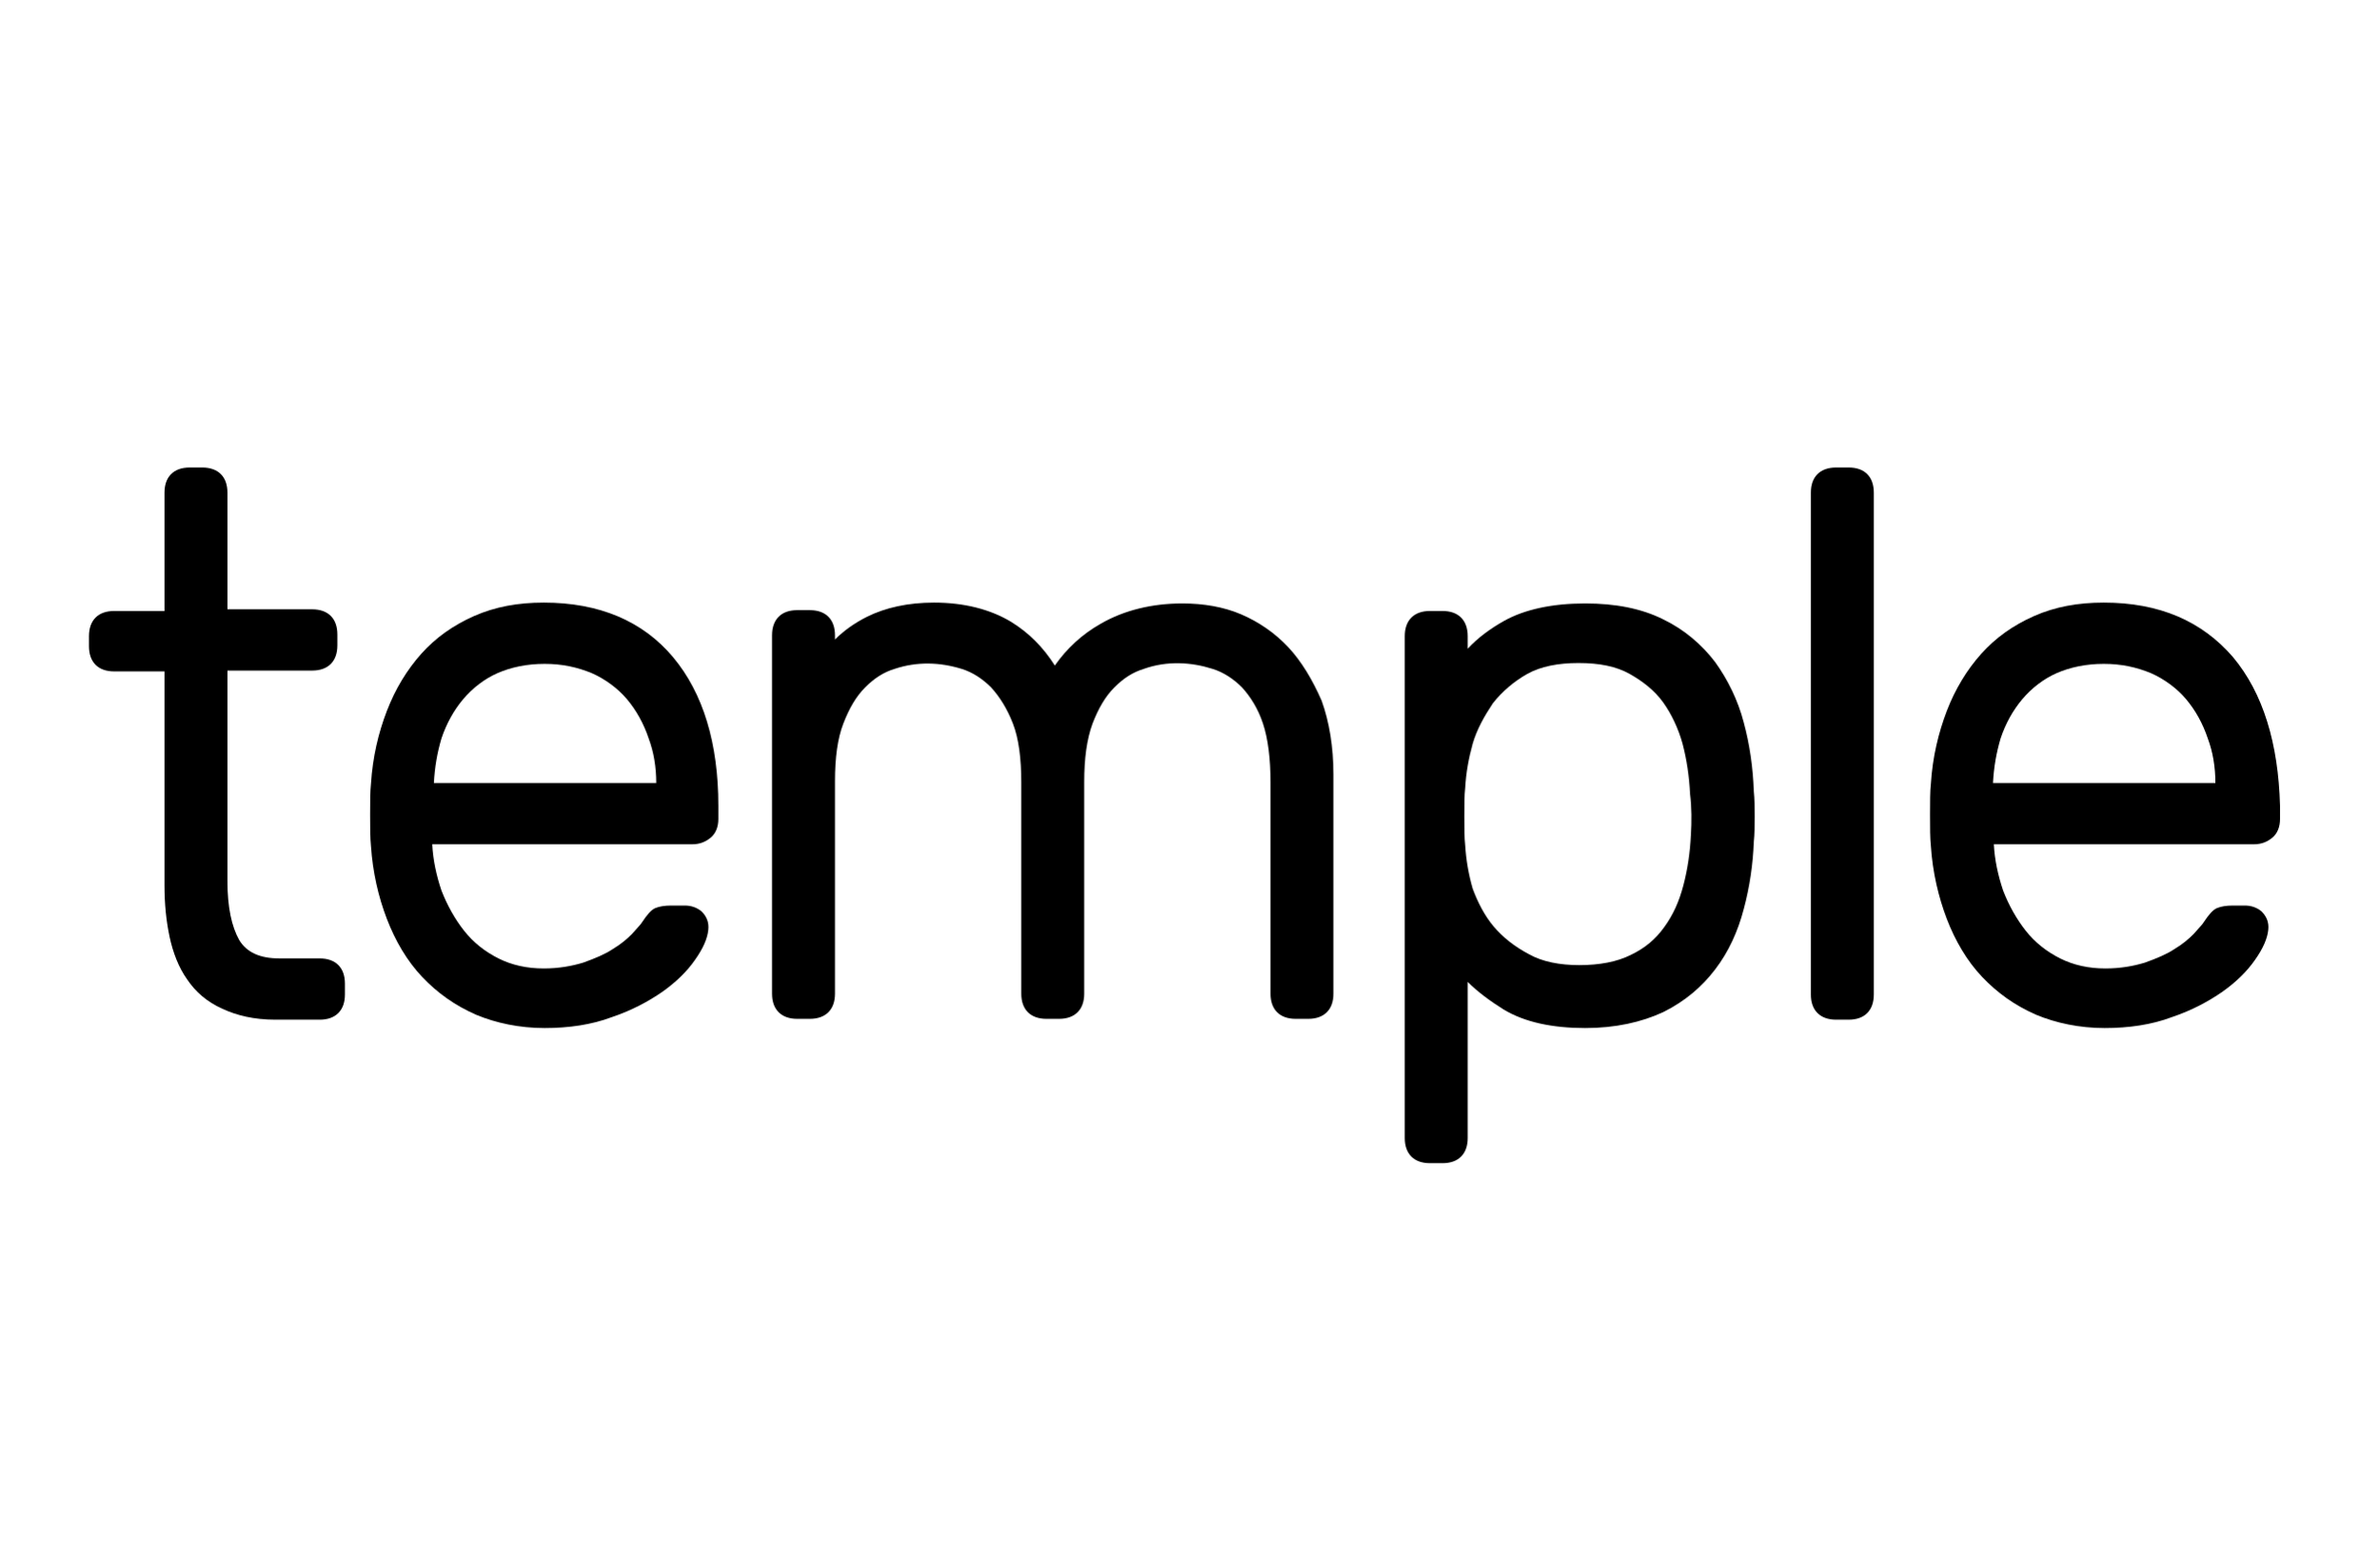
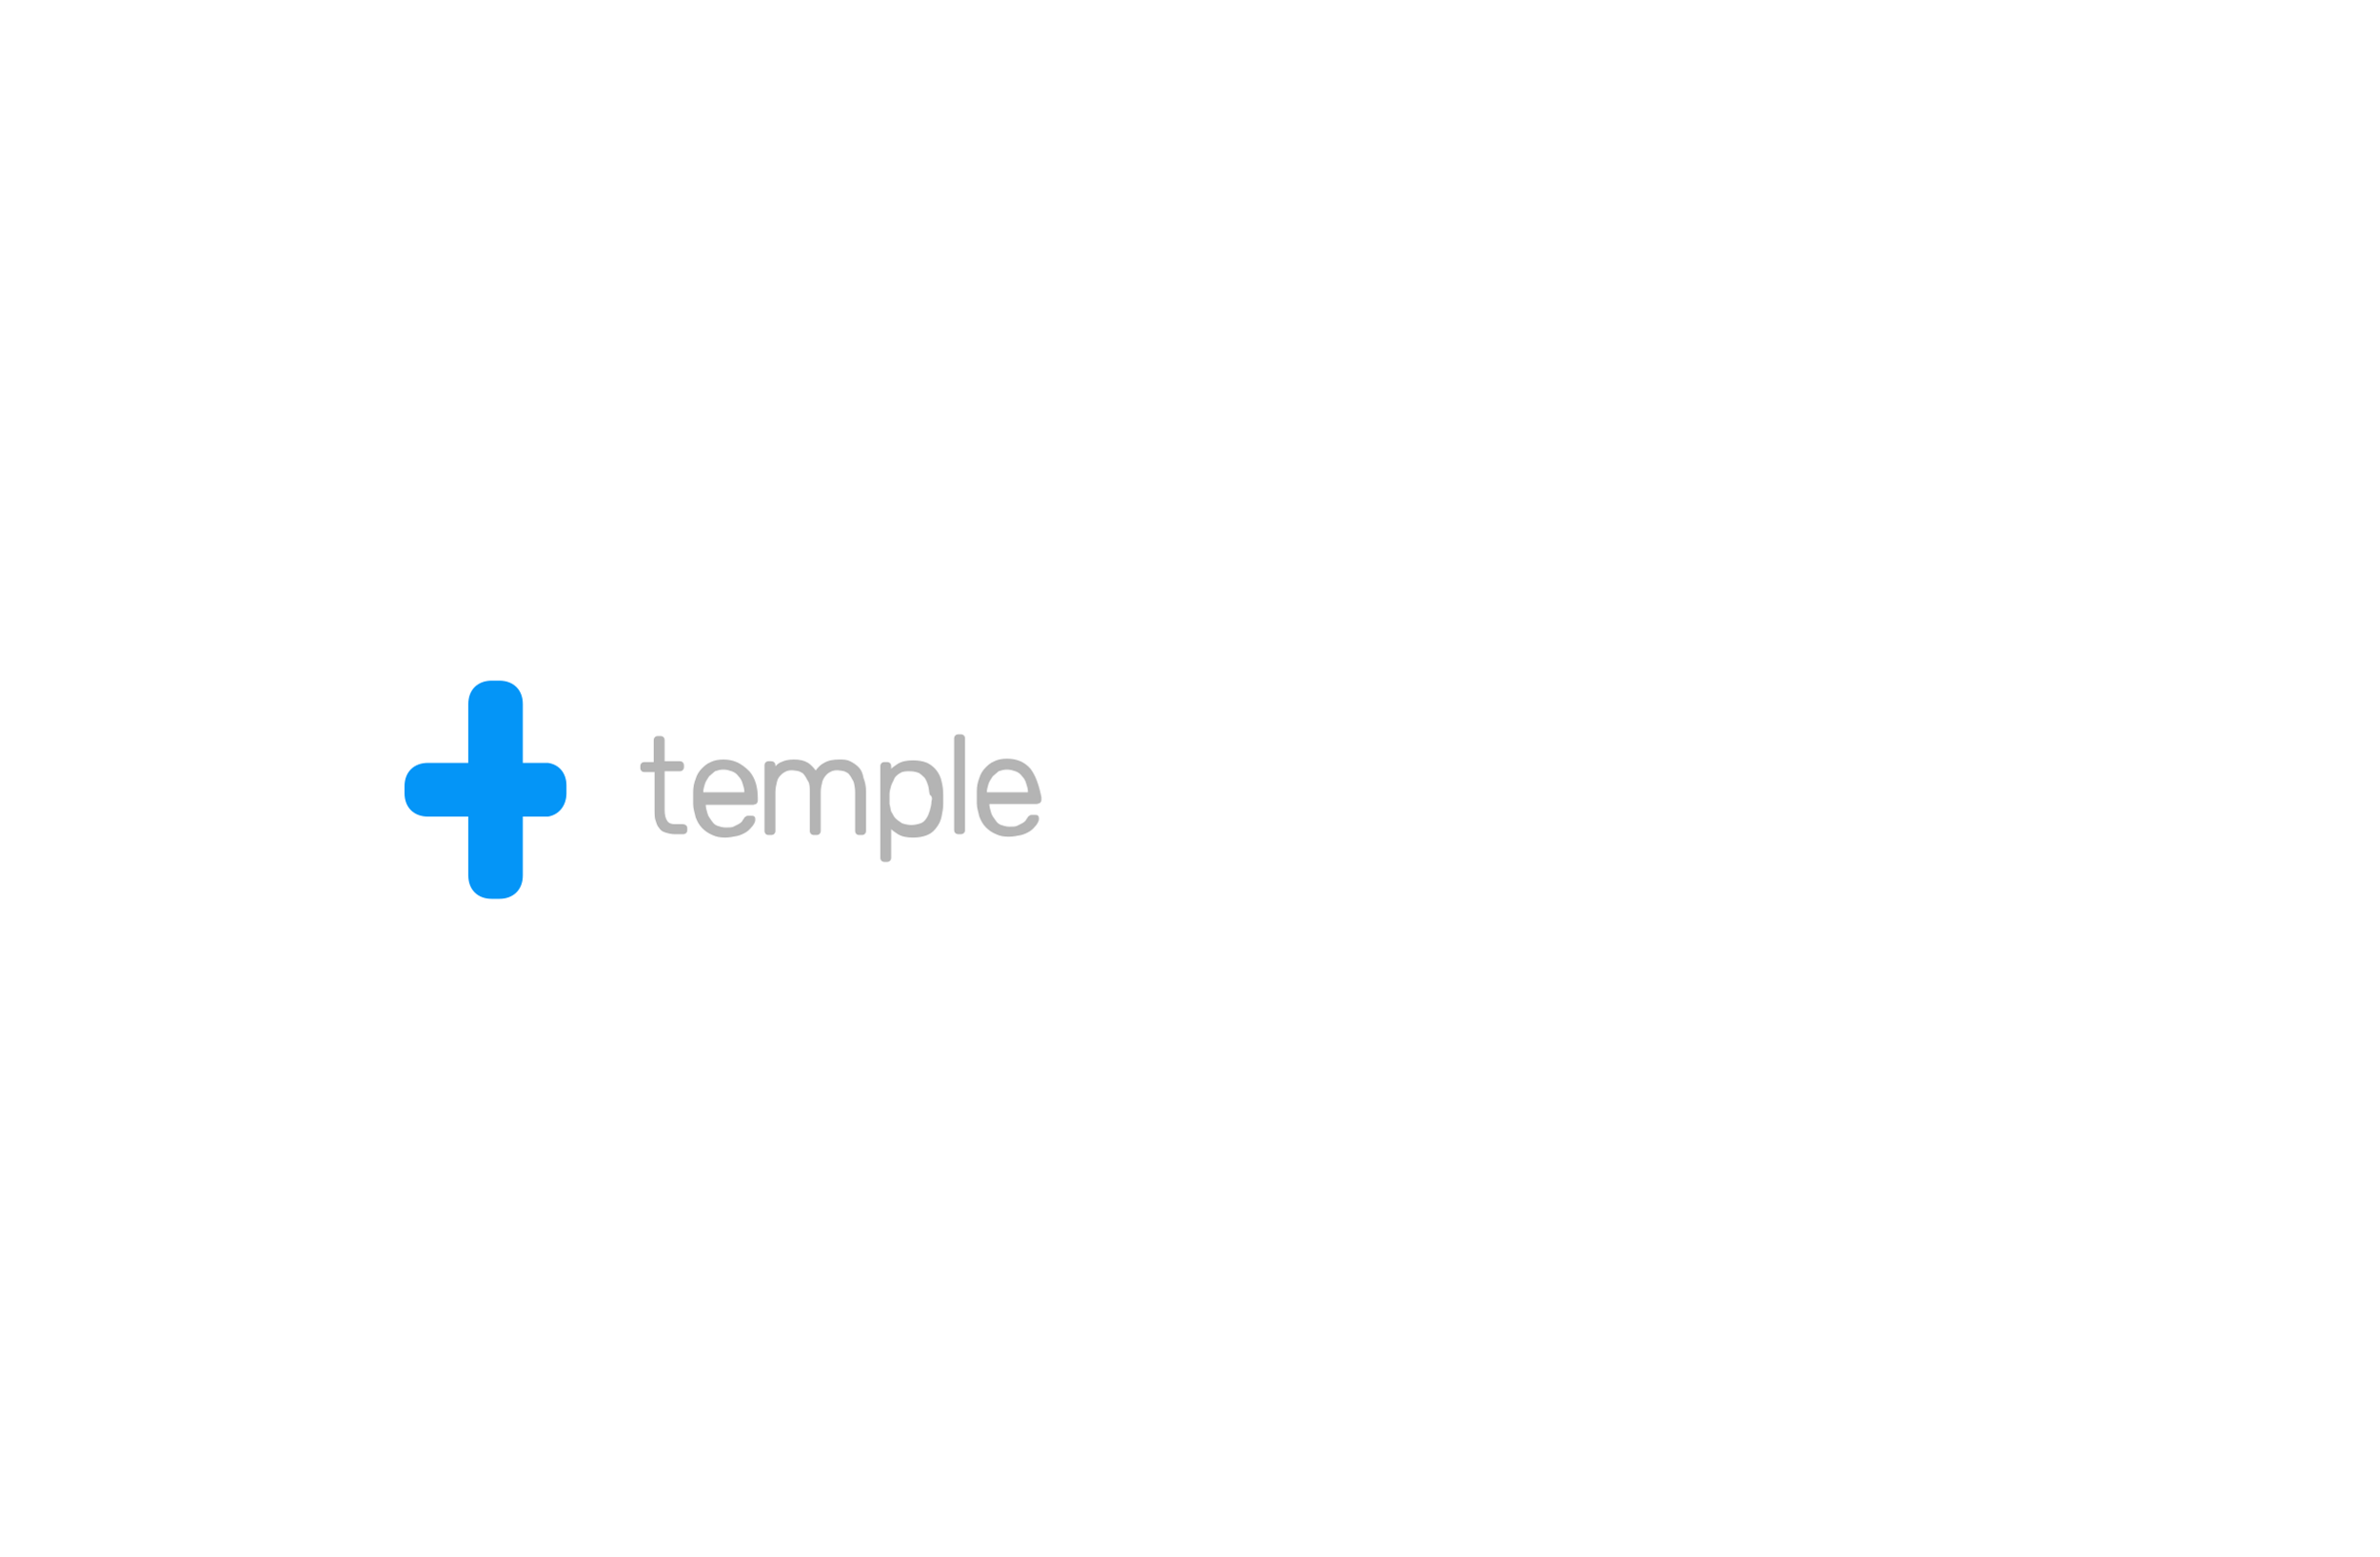
- <svg xmlns="http://www.w3.org/2000/svg" version="1.1" id="temple_logo" x="0px" y="0px" viewBox="0 0 283.5 185.5" style="enable-background:new 0 0 283.5 185.5;" xml:space="preserve">
-   <path d="M38.1,114.2h-4.8c-2.3,0-3.9-0.7-4.8-2.2c-0.9-1.6-1.4-3.9-1.4-7V79.9h10.1c1.9,0,3-1.1,3-3 v-1.3c0-1.9-1.1-3-3-3H27.1V58.7c0-1.9-1.1-3-3-3h-1.5c-1.9,0-3,1.1-3,3v14.1h-6c-1.9,0-3,1.1-3,3V77c0,1.9,1.1,3,3,3h6v25.5 c0,2.2,0.2,4.2,0.6,6.1c0.4,1.9,1.1,3.7,2.1,5.1c1,1.5,2.4,2.7,4.2,3.5c1.7,0.8,3.8,1.3,6.3,1.3h5.3c1.9,0,3-1.1,3-3v-1.3 C41.1,115.3,40,114.2,38.1,114.2z" />
-   <path d="M64.8,71.8c-3.1,0-5.8,0.5-8.3,1.6c-2.5,1.1-4.6,2.6-6.3,4.5c-1.7,1.9-3.1,4.2-4.1,6.8 c-1,2.6-1.7,5.5-1.9,8.7l0,0c-0.1,0.9-0.1,2.1-0.1,3.7s0,2.7,0.1,3.7c0.2,3.1,0.9,6.1,1.9,8.7c1,2.6,2.4,5,4.2,6.9 c1.8,1.9,3.9,3.4,6.4,4.5c2.4,1,5.2,1.6,8.2,1.6c2.9,0,5.6-0.4,8-1.3c2.4-0.8,4.4-1.9,6-3c1.7-1.2,3-2.5,3.9-3.8 c1-1.4,1.5-2.6,1.6-3.6c0.1-0.9-0.2-1.6-0.8-2.2c-0.6-0.5-1.3-0.7-2-0.7H80c-0.8,0-1.4,0.1-1.9,0.3c-0.5,0.2-1,0.8-1.6,1.7 c-0.1,0.2-0.5,0.6-1.2,1.4c-0.6,0.6-1.3,1.2-2.3,1.8c-0.9,0.6-2.1,1.1-3.5,1.6c-1.3,0.4-2.9,0.7-4.7,0.7c-2,0-3.8-0.4-5.4-1.2 c-1.6-0.8-3-1.9-4.1-3.3c-1.1-1.4-2-3-2.7-4.8c-0.6-1.8-1-3.6-1.1-5.5h31c0.9,0,1.6-0.3,2.2-0.8c0.6-0.5,0.9-1.3,0.9-2.2V96 c0-7.4-1.8-13.4-5.4-17.7C76.6,74,71.4,71.8,64.8,71.8z M51.7,93.3c0.1-1.9,0.4-3.6,0.9-5.3c0.6-1.8,1.5-3.4,2.6-4.7 c1.1-1.3,2.5-2.4,4.1-3.1c1.6-0.7,3.5-1.1,5.6-1.1c2.1,0,3.9,0.4,5.6,1.1c1.6,0.7,3.1,1.8,4.2,3.1c1.1,1.3,2,2.9,2.6,4.7 c0.6,1.6,0.9,3.4,0.9,5.3H51.7z" />
-   <path d="M153.5,77.1c-1.6-1.7-3.5-3-5.6-3.9c-2.1-0.9-4.5-1.3-7-1.3c-3.6,0-6.9,0.8-9.7,2.4 c-2.3,1.3-4.1,3-5.5,5c-1.4-2.2-3.1-3.9-5.2-5.2c-2.5-1.5-5.6-2.3-9.2-2.3c-3.1,0-5.8,0.6-8,1.7c-1.4,0.7-2.7,1.6-3.8,2.7v-0.5 c0-1.9-1.1-3-3-3h-1.5c-1.9,0-3,1.1-3,3v42.7c0,1.9,1.1,3,3,3h1.5c1.9,0,3-1.1,3-3V93.1c0-2.8,0.3-5.1,1-6.9 c0.7-1.8,1.5-3.2,2.6-4.3c1.1-1.1,2.2-1.8,3.5-2.2c2.7-0.9,5.4-0.8,8,0c1.3,0.4,2.5,1.2,3.5,2.2c1,1.1,1.9,2.5,2.6,4.3 c0.7,1.8,1,4.2,1,7v25.2c0,1.9,1.1,3,3,3h1.5c1.9,0,3-1.1,3-3V93.2c0-2.8,0.3-5.1,1-7c0.7-1.8,1.5-3.2,2.6-4.3 c1.1-1.1,2.2-1.8,3.5-2.2c2.8-1,5.7-0.8,8.2,0c1.3,0.4,2.5,1.2,3.5,2.2c1,1.1,1.9,2.5,2.5,4.3c0.6,1.8,0.9,4.2,0.9,7v25.2 c0,1.9,1.1,3,3,3h1.5c1.9,0,3-1.1,3-3V92.3c0-3.3-0.5-6.3-1.4-8.8C156.4,81,155.1,78.8,153.5,77.1z" />
-   <path d="M207.8,86.1c-0.7-2.7-1.9-5.1-3.4-7.2c-1.6-2.1-3.7-3.9-6.2-5.1c-2.6-1.3-5.7-1.9-9.3-1.9 c-3.9,0-7.2,0.7-9.7,2.1c-1.6,0.9-3.1,2-4.3,3.3v-1.5c0-1.9-1.1-3-3-3h-1.5c-1.9,0-3,1.1-3,3v59.8c0,1.9,1.1,3,3,3h1.5 c1.9,0,3-1.1,3-3v-18.6c1.2,1.2,2.7,2.3,4.3,3.3c2.5,1.5,5.8,2.2,9.7,2.2c3.6,0,6.7-0.7,9.3-1.9c2.6-1.3,4.6-3,6.2-5.1 c1.6-2.1,2.7-4.5,3.4-7.2c0.7-2.6,1.1-5.3,1.2-8c0.1-0.9,0.1-1.9,0.1-3c0-1.1,0-2.1-0.1-3C208.9,91.4,208.5,88.7,207.8,86.1z M201.5,99.5c-0.1,2.1-0.4,4.1-0.9,6c-0.5,1.9-1.2,3.5-2.3,5c-1,1.4-2.3,2.5-4,3.3c-1.6,0.8-3.7,1.2-6.1,1.2c-2.3,0-4.4-0.4-6-1.3 c-1.7-0.9-3.1-2-4.2-3.3c-1.1-1.3-1.9-2.9-2.5-4.5c-0.5-1.7-0.8-3.5-0.9-5.2c-0.1-0.9-0.1-2-0.1-3.4c0-1.4,0-2.6,0.1-3.4l0,0 c0.1-1.8,0.4-3.5,0.9-5.3c0.5-1.7,1.4-3.3,2.4-4.8c1.1-1.4,2.5-2.6,4.1-3.5c1.6-0.9,3.7-1.3,6.1-1.3c2.5,0,4.5,0.4,6.1,1.3 c1.6,0.9,3,2,4,3.4c1,1.4,1.8,3.1,2.3,4.9c0.5,1.9,0.8,3.9,0.9,6C201.6,96.2,201.6,97.9,201.5,99.5z" />
-   <path d="M220.3,55.7h-1.5c-1.9,0-3,1.1-3,3v59.8c0,1.9,1.1,3,3,3h1.5c1.9,0,3-1.1,3-3V58.7 C223.3,56.8,222.2,55.7,220.3,55.7z" />
-   <path d="M266.1,78.3c-3.7-4.3-8.8-6.5-15.4-6.5c-3.1,0-5.8,0.5-8.3,1.6c-2.5,1.1-4.6,2.6-6.3,4.5 c-1.7,1.9-3.1,4.2-4.1,6.8c-1,2.6-1.7,5.5-1.9,8.7l0,0c-0.1,0.9-0.1,2.1-0.1,3.7s0,2.7,0.1,3.7c0.2,3.1,0.9,6.1,1.9,8.7 c1,2.6,2.4,5,4.2,6.9c1.8,1.9,3.9,3.4,6.4,4.5c2.4,1,5.2,1.6,8.2,1.6c2.9,0,5.6-0.4,8-1.3c2.4-0.8,4.4-1.9,6-3 c1.7-1.2,3-2.5,3.9-3.8c1-1.4,1.5-2.6,1.6-3.6c0.1-0.9-0.2-1.6-0.8-2.2c-0.6-0.5-1.3-0.7-2-0.7h-1.4c-0.8,0-1.4,0.1-1.9,0.3 c-0.5,0.2-1,0.8-1.6,1.7c-0.1,0.2-0.5,0.6-1.2,1.4c-0.6,0.6-1.3,1.2-2.3,1.8c-0.9,0.6-2.1,1.1-3.5,1.6c-1.3,0.4-2.9,0.7-4.7,0.7 c-2,0-3.8-0.4-5.4-1.2c-1.6-0.8-3-1.9-4.1-3.3c-1.1-1.4-2-3-2.7-4.8c-0.6-1.8-1-3.6-1.1-5.5h31c0.9,0,1.6-0.3,2.2-0.8 c0.6-0.5,0.9-1.3,0.9-2.2V96C271.5,88.6,269.7,82.6,266.1,78.3z M237.5,93.3c0.1-1.9,0.4-3.6,0.9-5.3c0.6-1.8,1.5-3.4,2.6-4.7 c1.1-1.3,2.5-2.4,4.1-3.1c1.6-0.7,3.5-1.1,5.6-1.1c2.1,0,3.9,0.4,5.6,1.1c1.6,0.7,3.1,1.8,4.2,3.1c1.1,1.3,2,2.9,2.6,4.7 c0.6,1.6,0.9,3.4,0.9,5.3H237.5z" />
+ <svg xmlns="http://www.w3.org/2000/svg" version="1.1" id="temple_logo" x="0px" y="0px" viewBox="0 49 283.5 185.5" style="enable-background:new 0 49 283.5 185.5;" xml:space="preserve">
+   <style type="text/css">
+ 	.st0{fill:#B4B4B4;}
+ 	.st1{fill:#0495F7;}
+ </style>
+   <g>
+     <path class="st0" d="M81.3,147.2h-0.9c-0.4,0-0.7-0.1-0.9-0.4c-0.2-0.3-0.3-0.7-0.3-1.3v-4.6h1.8c0.3,0,0.5-0.2,0.5-0.5v-0.2   c0-0.3-0.2-0.5-0.5-0.5h-1.8v-2.5c0-0.3-0.2-0.5-0.5-0.5h-0.3c-0.3,0-0.5,0.2-0.5,0.5v2.6h-1.1c-0.3,0-0.5,0.2-0.5,0.5v0.2   c0,0.3,0.2,0.5,0.5,0.5H78v4.6c0,0.4,0,0.8,0.1,1.1c0.1,0.3,0.2,0.7,0.4,0.9c0.2,0.3,0.4,0.5,0.8,0.6c0.3,0.1,0.7,0.2,1.1,0.2h1   c0.3,0,0.5-0.2,0.5-0.5v-0.2C81.9,147.4,81.7,147.2,81.3,147.2z" />
+     <path class="st0" d="M86.2,139.5c-0.6,0-1.1,0.1-1.5,0.3c-0.5,0.2-0.8,0.5-1.1,0.8c-0.3,0.3-0.6,0.8-0.7,1.2   c-0.2,0.5-0.3,1-0.3,1.6c0,0.2,0,0.4,0,0.7c0,0.3,0,0.5,0,0.7c0,0.6,0.2,1.1,0.3,1.6c0.2,0.5,0.4,0.9,0.8,1.3   c0.3,0.3,0.7,0.6,1.2,0.8c0.4,0.2,0.9,0.3,1.5,0.3c0.5,0,1-0.1,1.5-0.2c0.4-0.1,0.8-0.3,1.1-0.5c0.3-0.2,0.5-0.5,0.7-0.7   c0.2-0.3,0.3-0.5,0.3-0.7c0-0.2,0-0.3-0.1-0.4c-0.1-0.1-0.2-0.1-0.4-0.1h-0.3c-0.1,0-0.3,0-0.3,0.1c-0.1,0-0.2,0.1-0.3,0.3   c0,0-0.1,0.1-0.2,0.3c-0.1,0.1-0.2,0.2-0.4,0.3c-0.2,0.1-0.4,0.2-0.6,0.3c-0.2,0.1-0.5,0.1-0.9,0.1c-0.4,0-0.7-0.1-1-0.2   c-0.3-0.1-0.5-0.3-0.7-0.6c-0.2-0.3-0.4-0.5-0.5-0.9c-0.1-0.3-0.2-0.7-0.2-1h5.6c0.2,0,0.3-0.1,0.4-0.1c0.1-0.1,0.2-0.2,0.2-0.4   v-0.3c0-1.3-0.3-2.4-1-3.2C88.3,139.9,87.4,139.5,86.2,139.5z M83.8,143.4c0-0.3,0.1-0.7,0.2-1c0.1-0.3,0.3-0.6,0.5-0.9   c0.2-0.2,0.5-0.4,0.7-0.6c0.3-0.1,0.6-0.2,1-0.2c0.4,0,0.7,0.1,1,0.2c0.3,0.1,0.6,0.3,0.8,0.6c0.2,0.2,0.4,0.5,0.5,0.9   c0.1,0.3,0.2,0.6,0.2,1H83.8z" />
+     <path class="st0" d="M102.3,140.4c-0.3-0.3-0.6-0.5-1-0.7c-0.4-0.2-0.8-0.2-1.3-0.2c-0.7,0-1.3,0.1-1.8,0.4c-0.4,0.2-0.7,0.5-1,0.9   c-0.3-0.4-0.6-0.7-0.9-0.9c-0.5-0.3-1-0.4-1.7-0.4c-0.6,0-1.1,0.1-1.5,0.3c-0.3,0.1-0.5,0.3-0.7,0.5v-0.1c0-0.3-0.2-0.5-0.5-0.5   h-0.3c-0.3,0-0.5,0.2-0.5,0.5v7.8c0,0.3,0.2,0.5,0.5,0.5h0.3c0.3,0,0.5-0.2,0.5-0.5v-4.6c0-0.5,0.1-0.9,0.2-1.3s0.3-0.6,0.5-0.8   c0.2-0.2,0.4-0.3,0.6-0.4c0.5-0.2,1-0.1,1.5,0c0.2,0.1,0.5,0.2,0.6,0.4c0.2,0.2,0.3,0.5,0.5,0.8s0.2,0.8,0.2,1.3v4.6   c0,0.3,0.2,0.5,0.5,0.5h0.3c0.3,0,0.5-0.2,0.5-0.5v-4.6c0-0.5,0.1-0.9,0.2-1.3c0.1-0.3,0.3-0.6,0.5-0.8c0.2-0.2,0.4-0.3,0.6-0.4   c0.5-0.2,1-0.1,1.5,0c0.2,0.1,0.5,0.2,0.6,0.4c0.2,0.2,0.3,0.5,0.5,0.8c0.1,0.3,0.2,0.8,0.2,1.3v4.6c0,0.3,0.2,0.5,0.5,0.5h0.3   c0.3,0,0.5-0.2,0.5-0.5v-4.7c0-0.6-0.1-1.1-0.3-1.6C102.8,141.1,102.6,140.7,102.3,140.4z" />
+     <path class="st0" d="M112.2,142.1c-0.1-0.5-0.3-0.9-0.6-1.3c-0.3-0.4-0.7-0.7-1.1-0.9c-0.5-0.2-1-0.3-1.7-0.3   c-0.7,0-1.3,0.1-1.8,0.4c-0.3,0.2-0.6,0.4-0.8,0.6v-0.3c0-0.3-0.2-0.5-0.5-0.5h-0.3c-0.3,0-0.5,0.2-0.5,0.5v10.9   c0,0.3,0.2,0.5,0.5,0.5h0.3c0.3,0,0.5-0.2,0.5-0.5v-3.4c0.2,0.2,0.5,0.4,0.8,0.6c0.5,0.3,1.1,0.4,1.8,0.4c0.7,0,1.2-0.1,1.7-0.3   c0.5-0.2,0.8-0.5,1.1-0.9c0.3-0.4,0.5-0.8,0.6-1.3c0.1-0.5,0.2-1,0.2-1.5c0-0.2,0-0.3,0-0.5c0-0.2,0-0.4,0-0.5   C112.4,143,112.3,142.5,112.2,142.1z M111,144.5c0,0.4-0.1,0.7-0.2,1.1c-0.1,0.3-0.2,0.6-0.4,0.9c-0.2,0.3-0.4,0.5-0.7,0.6   c-0.3,0.1-0.7,0.2-1.1,0.2c-0.4,0-0.8-0.1-1.1-0.2c-0.3-0.2-0.6-0.4-0.8-0.6c-0.2-0.2-0.3-0.5-0.5-0.8c-0.1-0.3-0.1-0.6-0.2-0.9   c0-0.2,0-0.4,0-0.6c0-0.3,0-0.5,0-0.6c0-0.3,0.1-0.6,0.2-1c0.1-0.3,0.3-0.6,0.4-0.9c0.2-0.3,0.5-0.5,0.7-0.6   c0.3-0.2,0.7-0.2,1.1-0.2c0.5,0,0.8,0.1,1.1,0.2c0.3,0.2,0.5,0.4,0.7,0.6c0.2,0.3,0.3,0.6,0.4,0.9c0.1,0.3,0.1,0.7,0.2,1.1   C111.1,143.9,111.1,144.2,111,144.5z" />
+     <path class="st0" d="M114.5,136.5h-0.3c-0.3,0-0.5,0.2-0.5,0.5v10.9c0,0.3,0.2,0.5,0.5,0.5h0.3c0.3,0,0.5-0.2,0.5-0.5v-10.9   C115,136.7,114.8,136.5,114.5,136.5z" />
+     <path class="st0" d="M122.8,140.6c-0.7-0.8-1.6-1.2-2.8-1.2c-0.6,0-1.1,0.1-1.5,0.3c-0.5,0.2-0.8,0.5-1.1,0.8   c-0.3,0.3-0.6,0.8-0.7,1.2c-0.2,0.5-0.3,1-0.3,1.6c0,0.2,0,0.4,0,0.7c0,0.3,0,0.5,0,0.7c0,0.6,0.2,1.1,0.3,1.6   c0.2,0.5,0.4,0.9,0.8,1.3c0.3,0.3,0.7,0.6,1.2,0.8c0.4,0.2,0.9,0.3,1.5,0.3c0.5,0,1-0.1,1.5-0.2c0.4-0.1,0.8-0.3,1.1-0.5   c0.3-0.2,0.5-0.5,0.7-0.7c0.2-0.3,0.3-0.5,0.3-0.7c0-0.2,0-0.3-0.1-0.4c-0.1-0.1-0.2-0.1-0.4-0.1h-0.3c-0.1,0-0.3,0-0.3,0.1   c-0.1,0-0.2,0.1-0.3,0.3c0,0-0.1,0.1-0.2,0.3c-0.1,0.1-0.2,0.2-0.4,0.3c-0.2,0.1-0.4,0.2-0.6,0.3c-0.2,0.1-0.5,0.1-0.9,0.1   c-0.4,0-0.7-0.1-1-0.2s-0.5-0.3-0.7-0.6c-0.2-0.3-0.4-0.5-0.5-0.9c-0.1-0.3-0.2-0.7-0.2-1h5.6c0.2,0,0.3-0.1,0.4-0.1   c0.1-0.1,0.2-0.2,0.2-0.4v-0.3C123.8,142.5,123.4,141.4,122.8,140.6z M117.6,143.4c0-0.3,0.1-0.7,0.2-1c0.1-0.3,0.3-0.6,0.5-0.9   c0.2-0.2,0.5-0.4,0.7-0.6c0.3-0.1,0.6-0.2,1-0.2c0.4,0,0.7,0.1,1,0.2c0.3,0.1,0.6,0.3,0.8,0.6c0.2,0.2,0.4,0.5,0.5,0.9   c0.1,0.3,0.2,0.6,0.2,1H117.6z" />
+   </g>
+   <path class="st1" d="M65.3,139.9h-3v-7c0-1.7-1.1-2.8-2.8-2.8h-0.9c-1.7,0-2.8,1.1-2.8,2.8v7H51c-1.7,0-2.8,1.1-2.8,2.8v0v0.8v0  c0,1.7,1.1,2.8,2.8,2.8h4.8v7c0,1.7,1.1,2.8,2.8,2.8h0.9c1.7,0,2.8-1.1,2.8-2.8v-7h3c1.3-0.2,2.2-1.3,2.2-2.8v-0.2v-0.5v-0.2  C67.5,141.2,66.7,140.1,65.3,139.9z" />
</svg>
